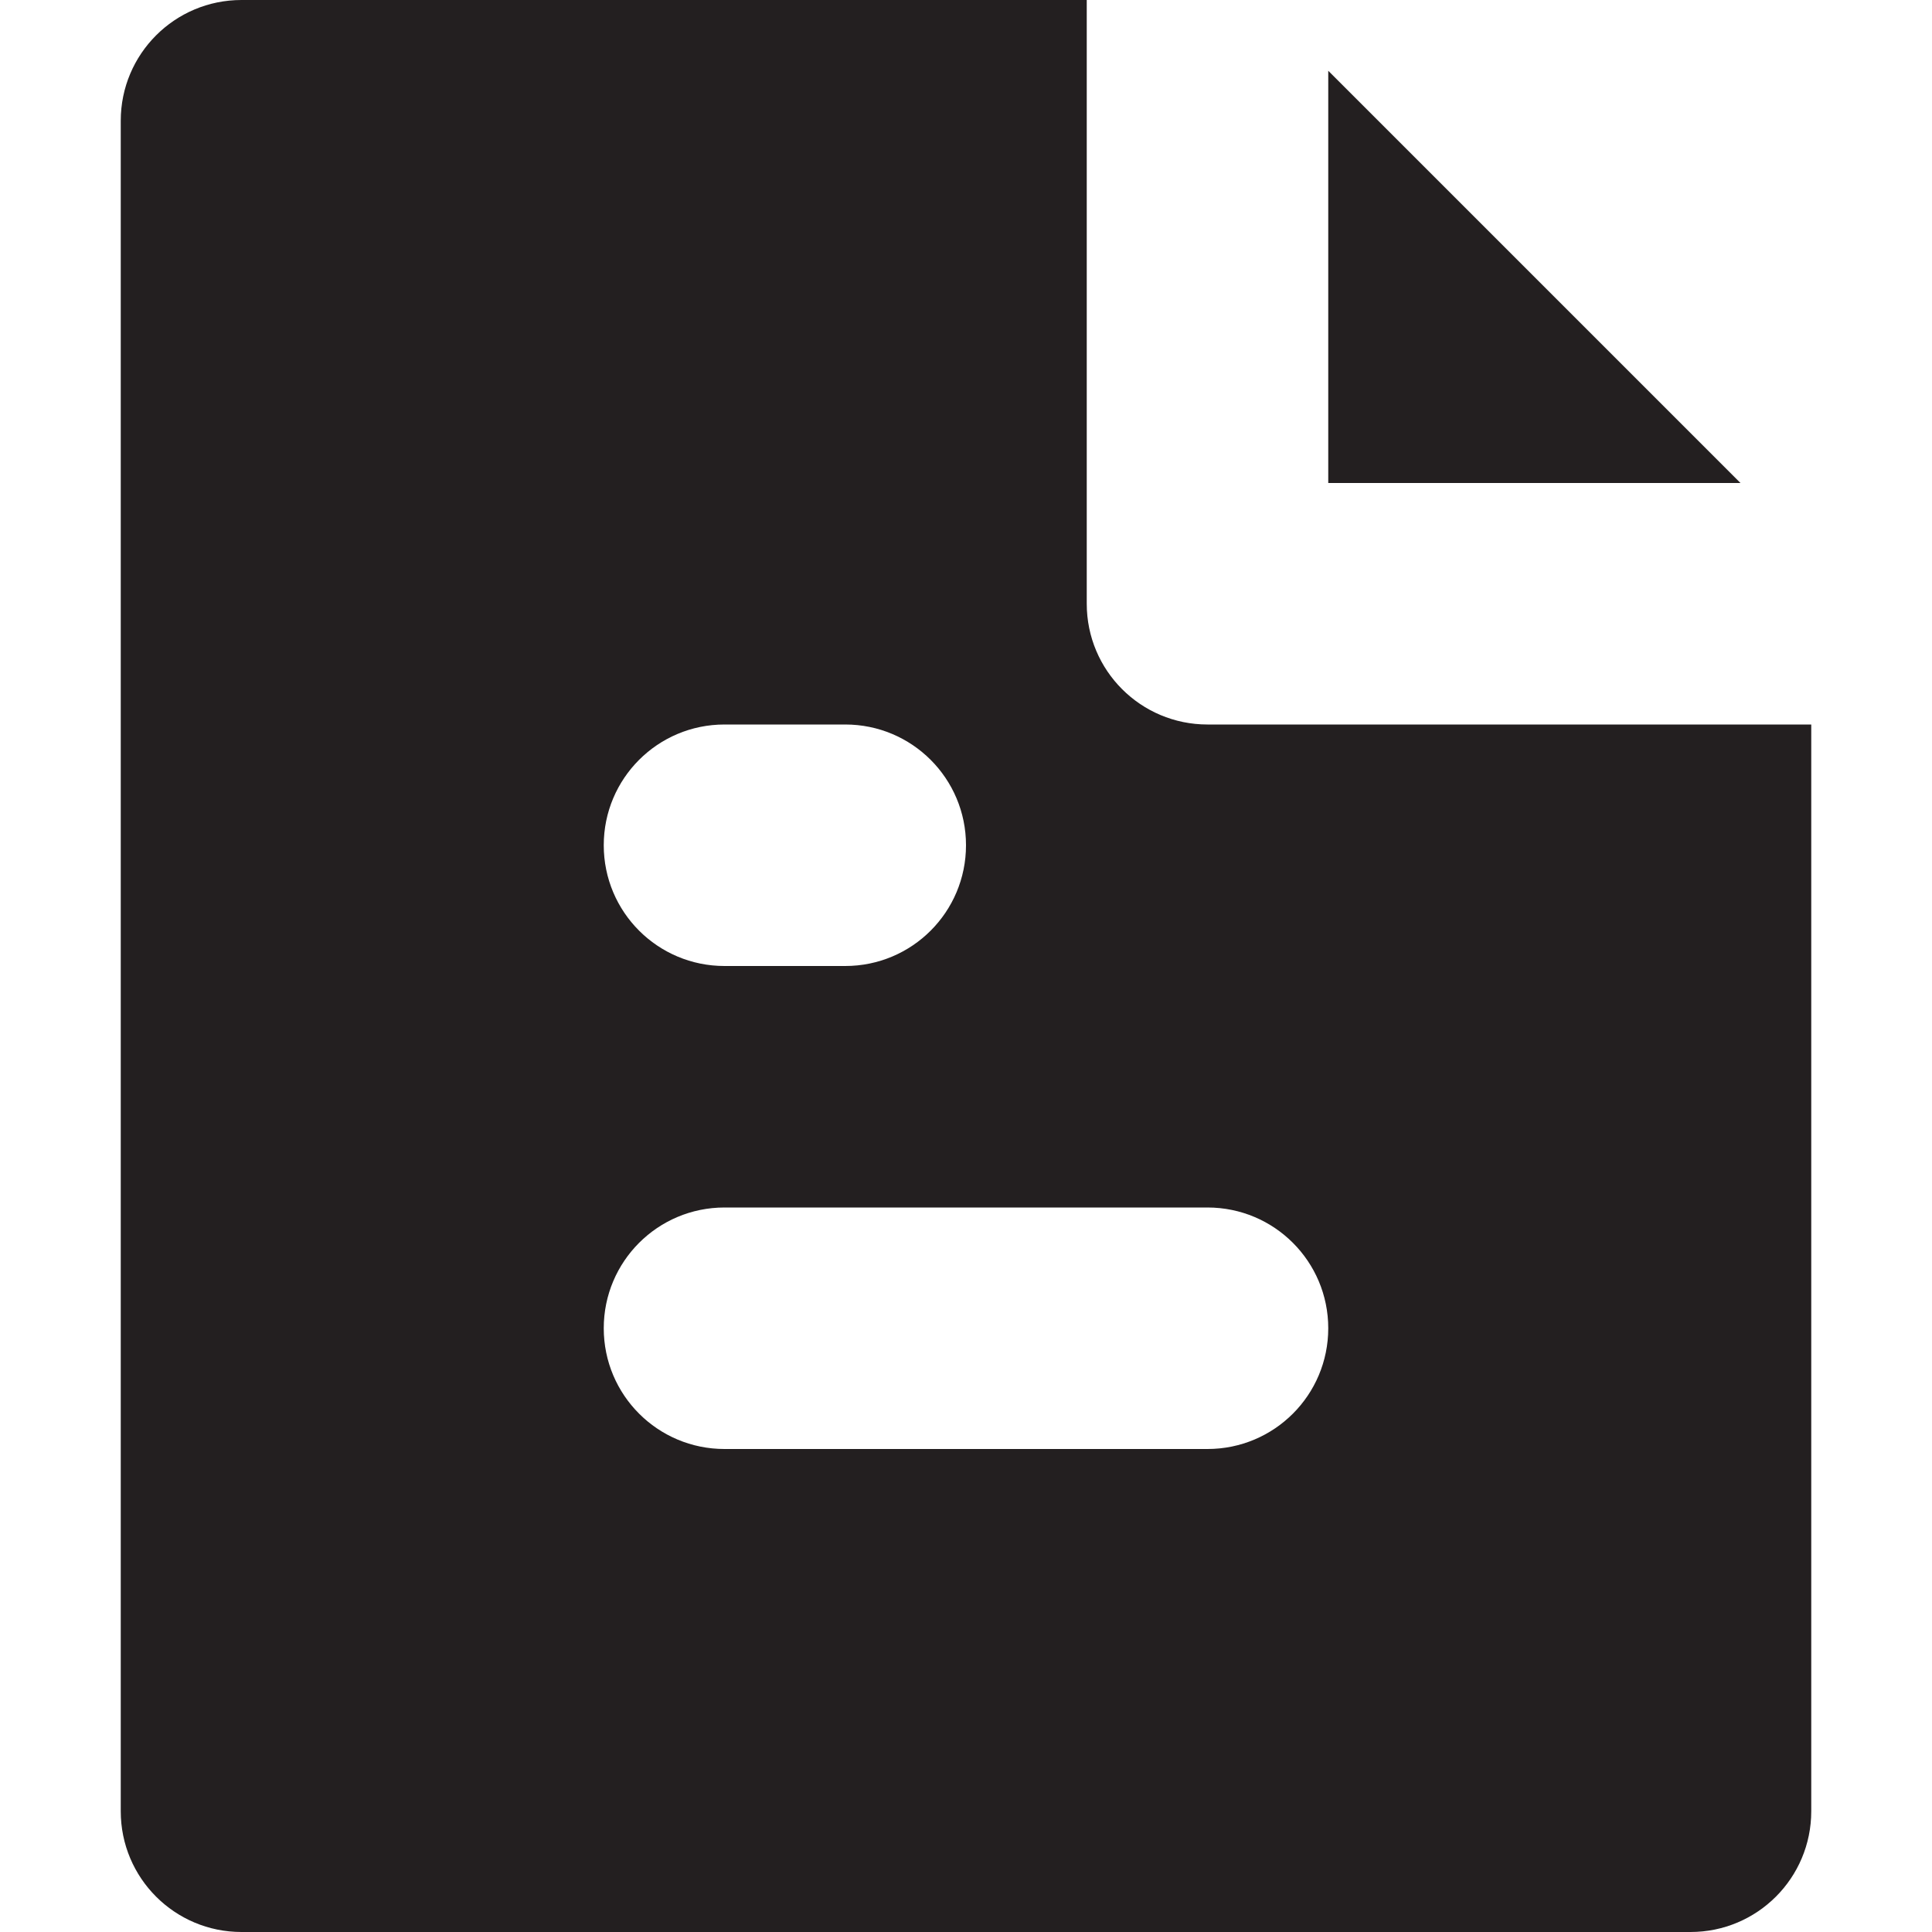
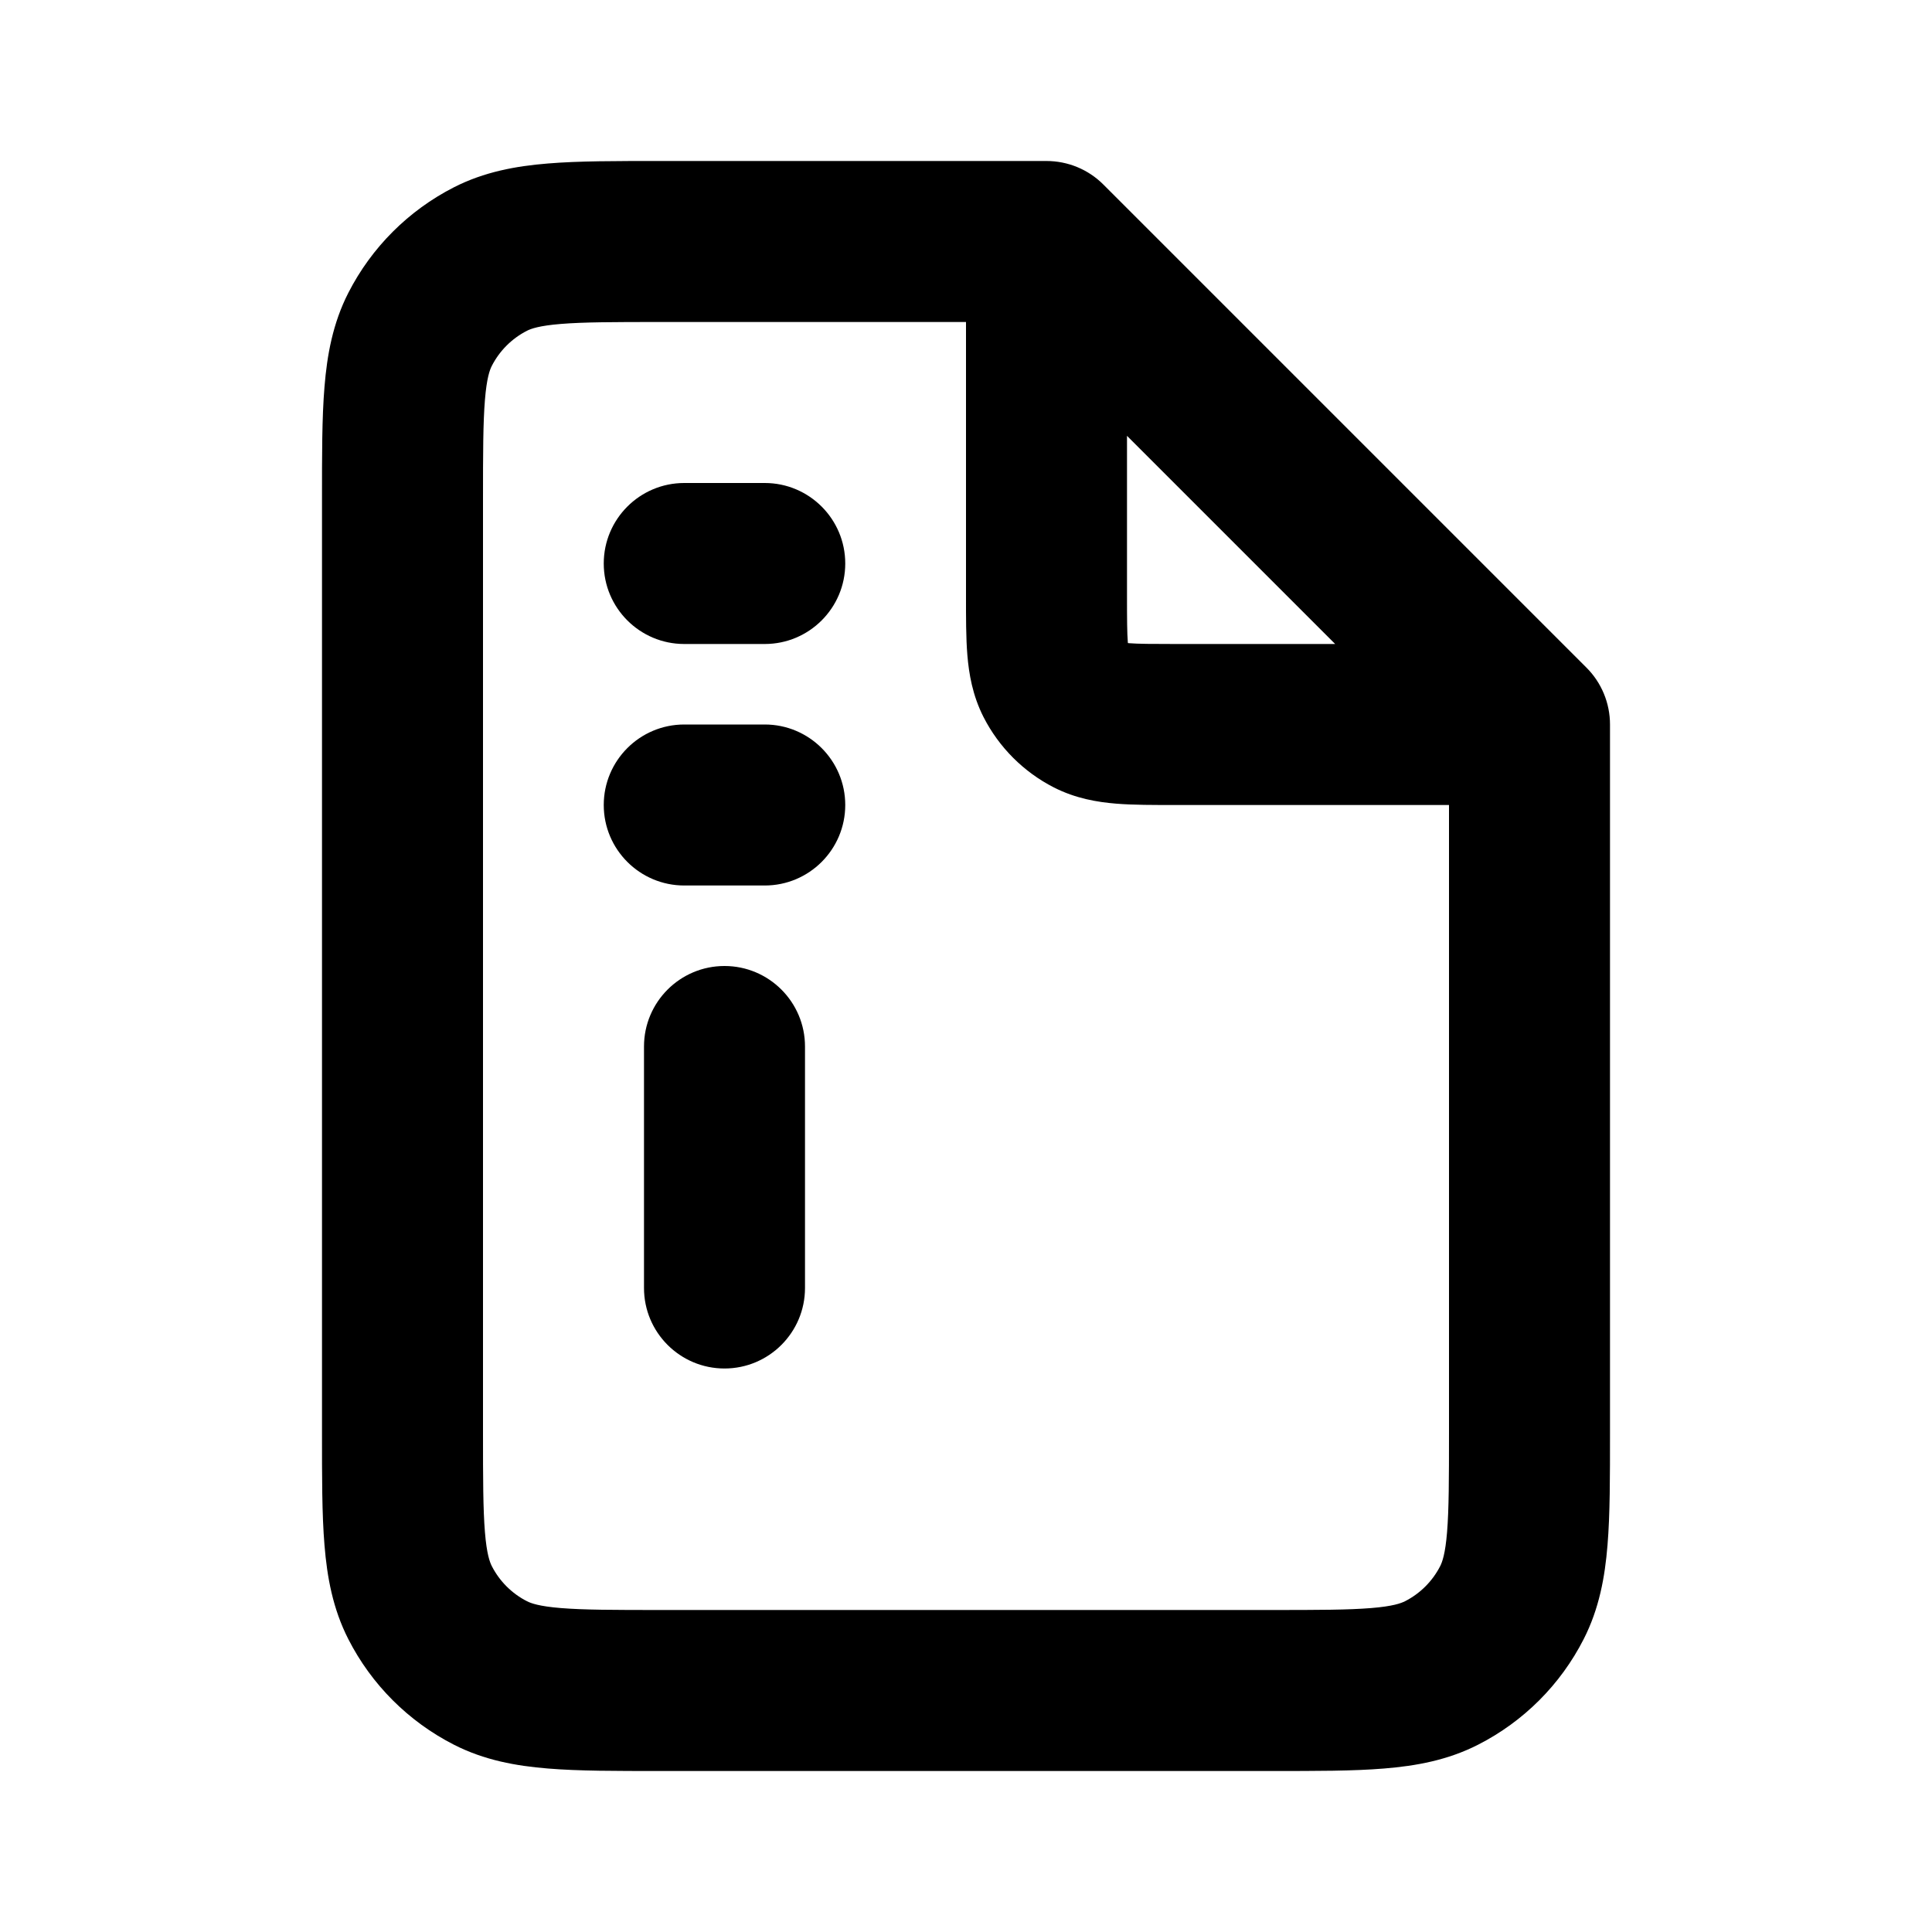
- <svg xmlns="http://www.w3.org/2000/svg" version="1.0" id="Layer_1" width="800px" height="800px" viewBox="0 0 64 64" enable-background="new 0 0 64 64" xml:space="preserve">
-   <g>
-     <polygon fill="#231F20" points="44,2.344 44,16 57.656,16  " />
-     <path fill="#231F20" d="M40,24c-2.211,0-4-1.789-4-4V0H8C5.789,0,4,1.789,4,4v56c0,2.211,1.789,4,4,4h48c2.211,0,4-1.789,4-4V24H40   z M24,24h4c2.211,0,4,1.789,4,4s-1.789,4-4,4h-4c-2.211,0-4-1.789-4-4S21.789,24,24,24z M40,48H24c-2.211,0-4-1.789-4-4   s1.789-4,4-4h16c2.211,0,4,1.789,4,4S42.211,48,40,48z" />
-   </g>
+ <svg xmlns="http://www.w3.org/2000/svg" width="800px" height="800px" viewBox="0 0 24 24" fill="none">
+   <path d="M13 3L13.707 2.293C13.52 2.105 13.265 2 13 2V3ZM19 9H20C20 8.735 19.895 8.48 19.707 8.293L19 9ZM13.109 8.454L14 8V8L13.109 8.454ZM13.546 8.891L14 8L13.546 8.891ZM10 13C10 12.448 9.552 12 9 12C8.448 12 8 12.448 8 13H10ZM8 16C8 16.552 8.448 17 9 17C9.552 17 10 16.552 10 16H8ZM8.5 9C7.948 9 7.5 9.448 7.5 10C7.5 10.552 7.948 11 8.5 11V9ZM9.5 11C10.052 11 10.5 10.552 10.5 10C10.5 9.448 10.052 9 9.5 9V11ZM8.5 6C7.948 6 7.5 6.448 7.5 7C7.5 7.552 7.948 8 8.5 8V6ZM9.5 8C10.052 8 10.5 7.552 10.5 7C10.5 6.448 10.052 6 9.5 6V8ZM17.908 20.782L17.454 19.891L17.454 19.891L17.908 20.782ZM18.782 19.908L19.673 20.362L18.782 19.908ZM5.218 19.908L4.327 20.362H4.327L5.218 19.908ZM6.092 20.782L6.546 19.891L6.546 19.891L6.092 20.782ZM6.092 3.218L5.638 2.327L5.638 2.327L6.092 3.218ZM5.218 4.092L4.327 3.638L4.327 3.638L5.218 4.092ZM12 3V7.4H14V3H12ZM14.6 10H19V8H14.6V10ZM12 7.4C12 7.664 11.999 7.921 12.017 8.138C12.036 8.367 12.08 8.637 12.218 8.908L14 8C14.029 8.058 14.019 8.08 14.01 7.975C14.001 7.859 14 7.697 14 7.4H12ZM14.6 8C14.303 8 14.141 7.999 14.025 7.99C13.92 7.981 13.943 7.971 14 8L13.092 9.782C13.363 9.92 13.633 9.964 13.862 9.983C14.079 10.001 14.336 10 14.6 10V8ZM12.218 8.908C12.41 9.284 12.716 9.59 13.092 9.782L14 8V8L12.218 8.908ZM8 13V16H10V13H8ZM8.5 11H9.5V9H8.5V11ZM8.5 8H9.5V6H8.5V8ZM13 2H8.2V4H13V2ZM4 6.2V17.8H6V6.2H4ZM8.2 22H15.8V20H8.2V22ZM20 17.8V9H18V17.8H20ZM19.707 8.293L13.707 2.293L12.293 3.707L18.293 9.707L19.707 8.293ZM15.8 22C16.344 22 16.811 22.001 17.195 21.969C17.59 21.937 17.984 21.866 18.362 21.673L17.454 19.891C17.404 19.916 17.304 19.954 17.032 19.976C16.749 19.999 16.377 20 15.8 20V22ZM18 17.8C18 18.377 17.999 18.749 17.976 19.032C17.954 19.304 17.916 19.404 17.891 19.454L19.673 20.362C19.866 19.984 19.937 19.59 19.969 19.195C20.001 18.811 20 18.344 20 17.8H18ZM18.362 21.673C18.927 21.385 19.385 20.927 19.673 20.362L17.891 19.454C17.795 19.642 17.642 19.795 17.454 19.891L18.362 21.673ZM4 17.8C4 18.344 3.999 18.811 4.031 19.195C4.063 19.59 4.134 19.984 4.327 20.362L6.109 19.454C6.084 19.404 6.046 19.304 6.024 19.032C6.001 18.749 6 18.377 6 17.8H4ZM8.2 20C7.623 20 7.251 19.999 6.968 19.976C6.696 19.954 6.595 19.916 6.546 19.891L5.638 21.673C6.016 21.866 6.41 21.937 6.805 21.969C7.189 22.001 7.656 22 8.2 22V20ZM4.327 20.362C4.615 20.927 5.074 21.385 5.638 21.673L6.546 19.891C6.358 19.795 6.205 19.642 6.109 19.454L4.327 20.362ZM8.2 2C7.656 2 7.189 1.999 6.805 2.031C6.41 2.063 6.016 2.134 5.638 2.327L6.546 4.109C6.595 4.084 6.696 4.046 6.968 4.024C7.251 4.001 7.623 4 8.2 4V2ZM6 6.2C6 5.623 6.001 5.251 6.024 4.968C6.046 4.696 6.084 4.595 6.109 4.546L4.327 3.638C4.134 4.016 4.063 4.41 4.031 4.805C3.999 5.189 4 5.656 4 6.2H6ZM5.638 2.327C5.074 2.615 4.615 3.074 4.327 3.638L6.109 4.546C6.205 4.358 6.358 4.205 6.546 4.109L5.638 2.327Z" fill="#000000" />
</svg>
